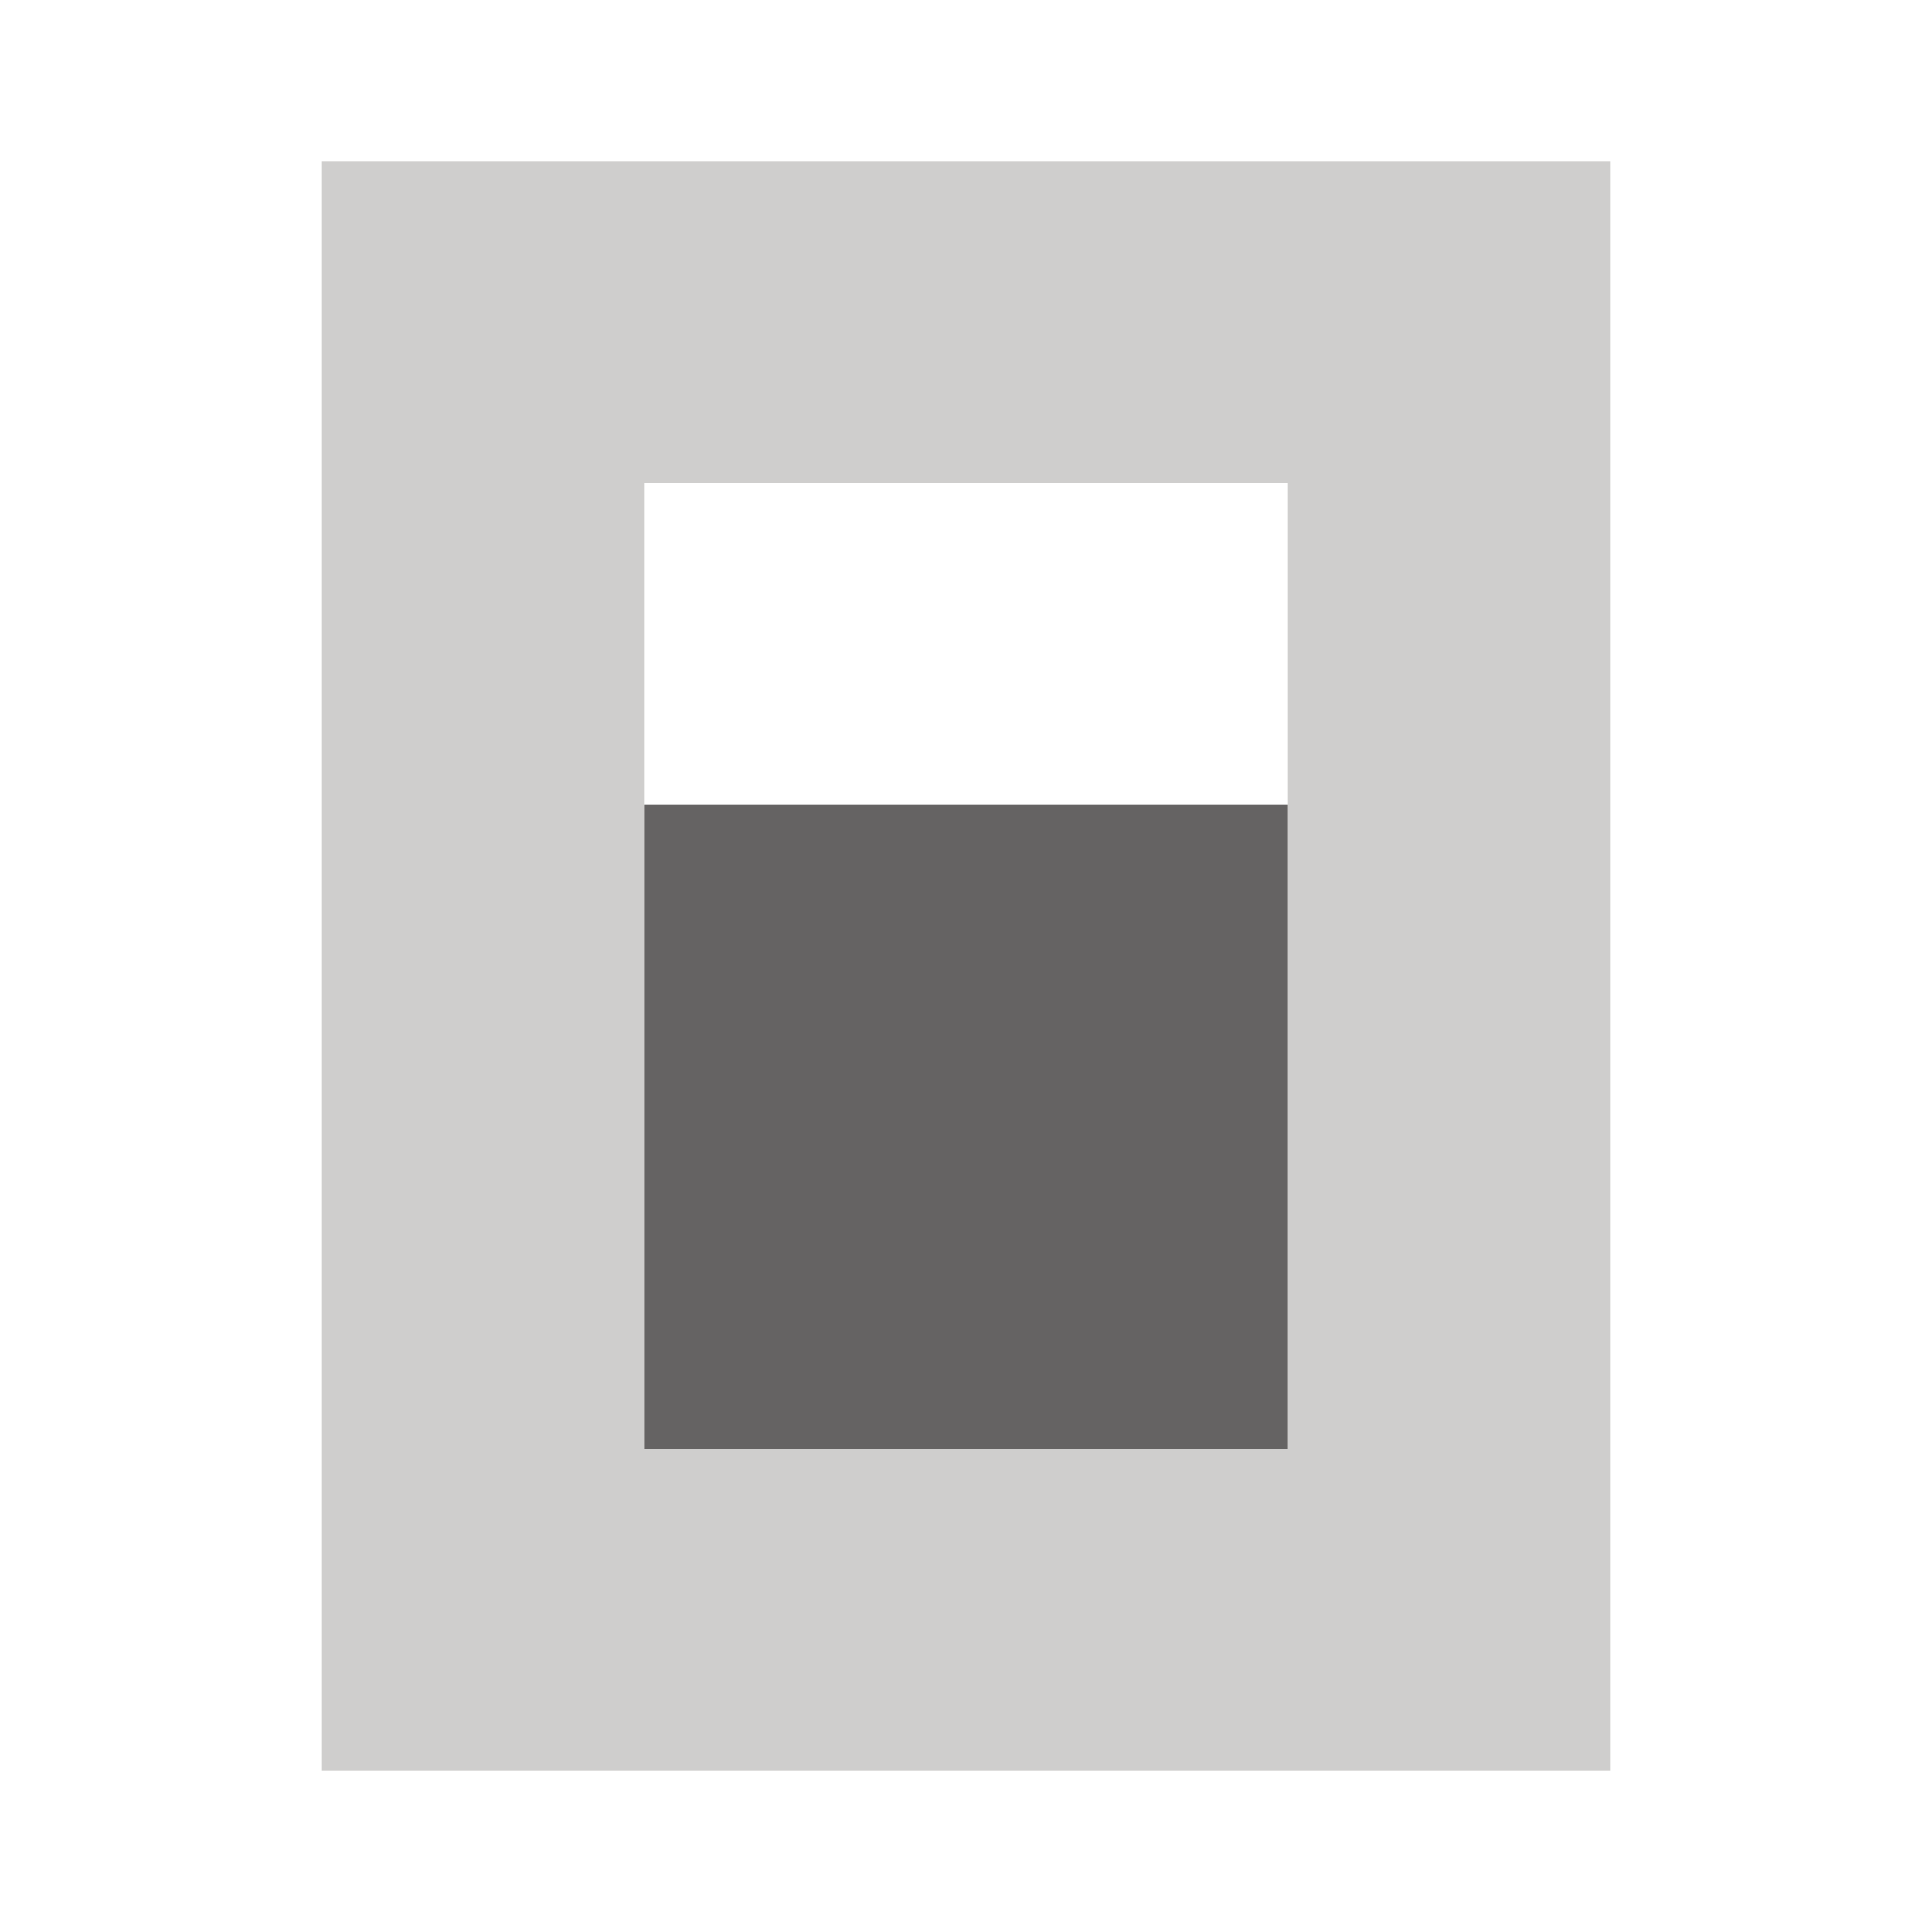
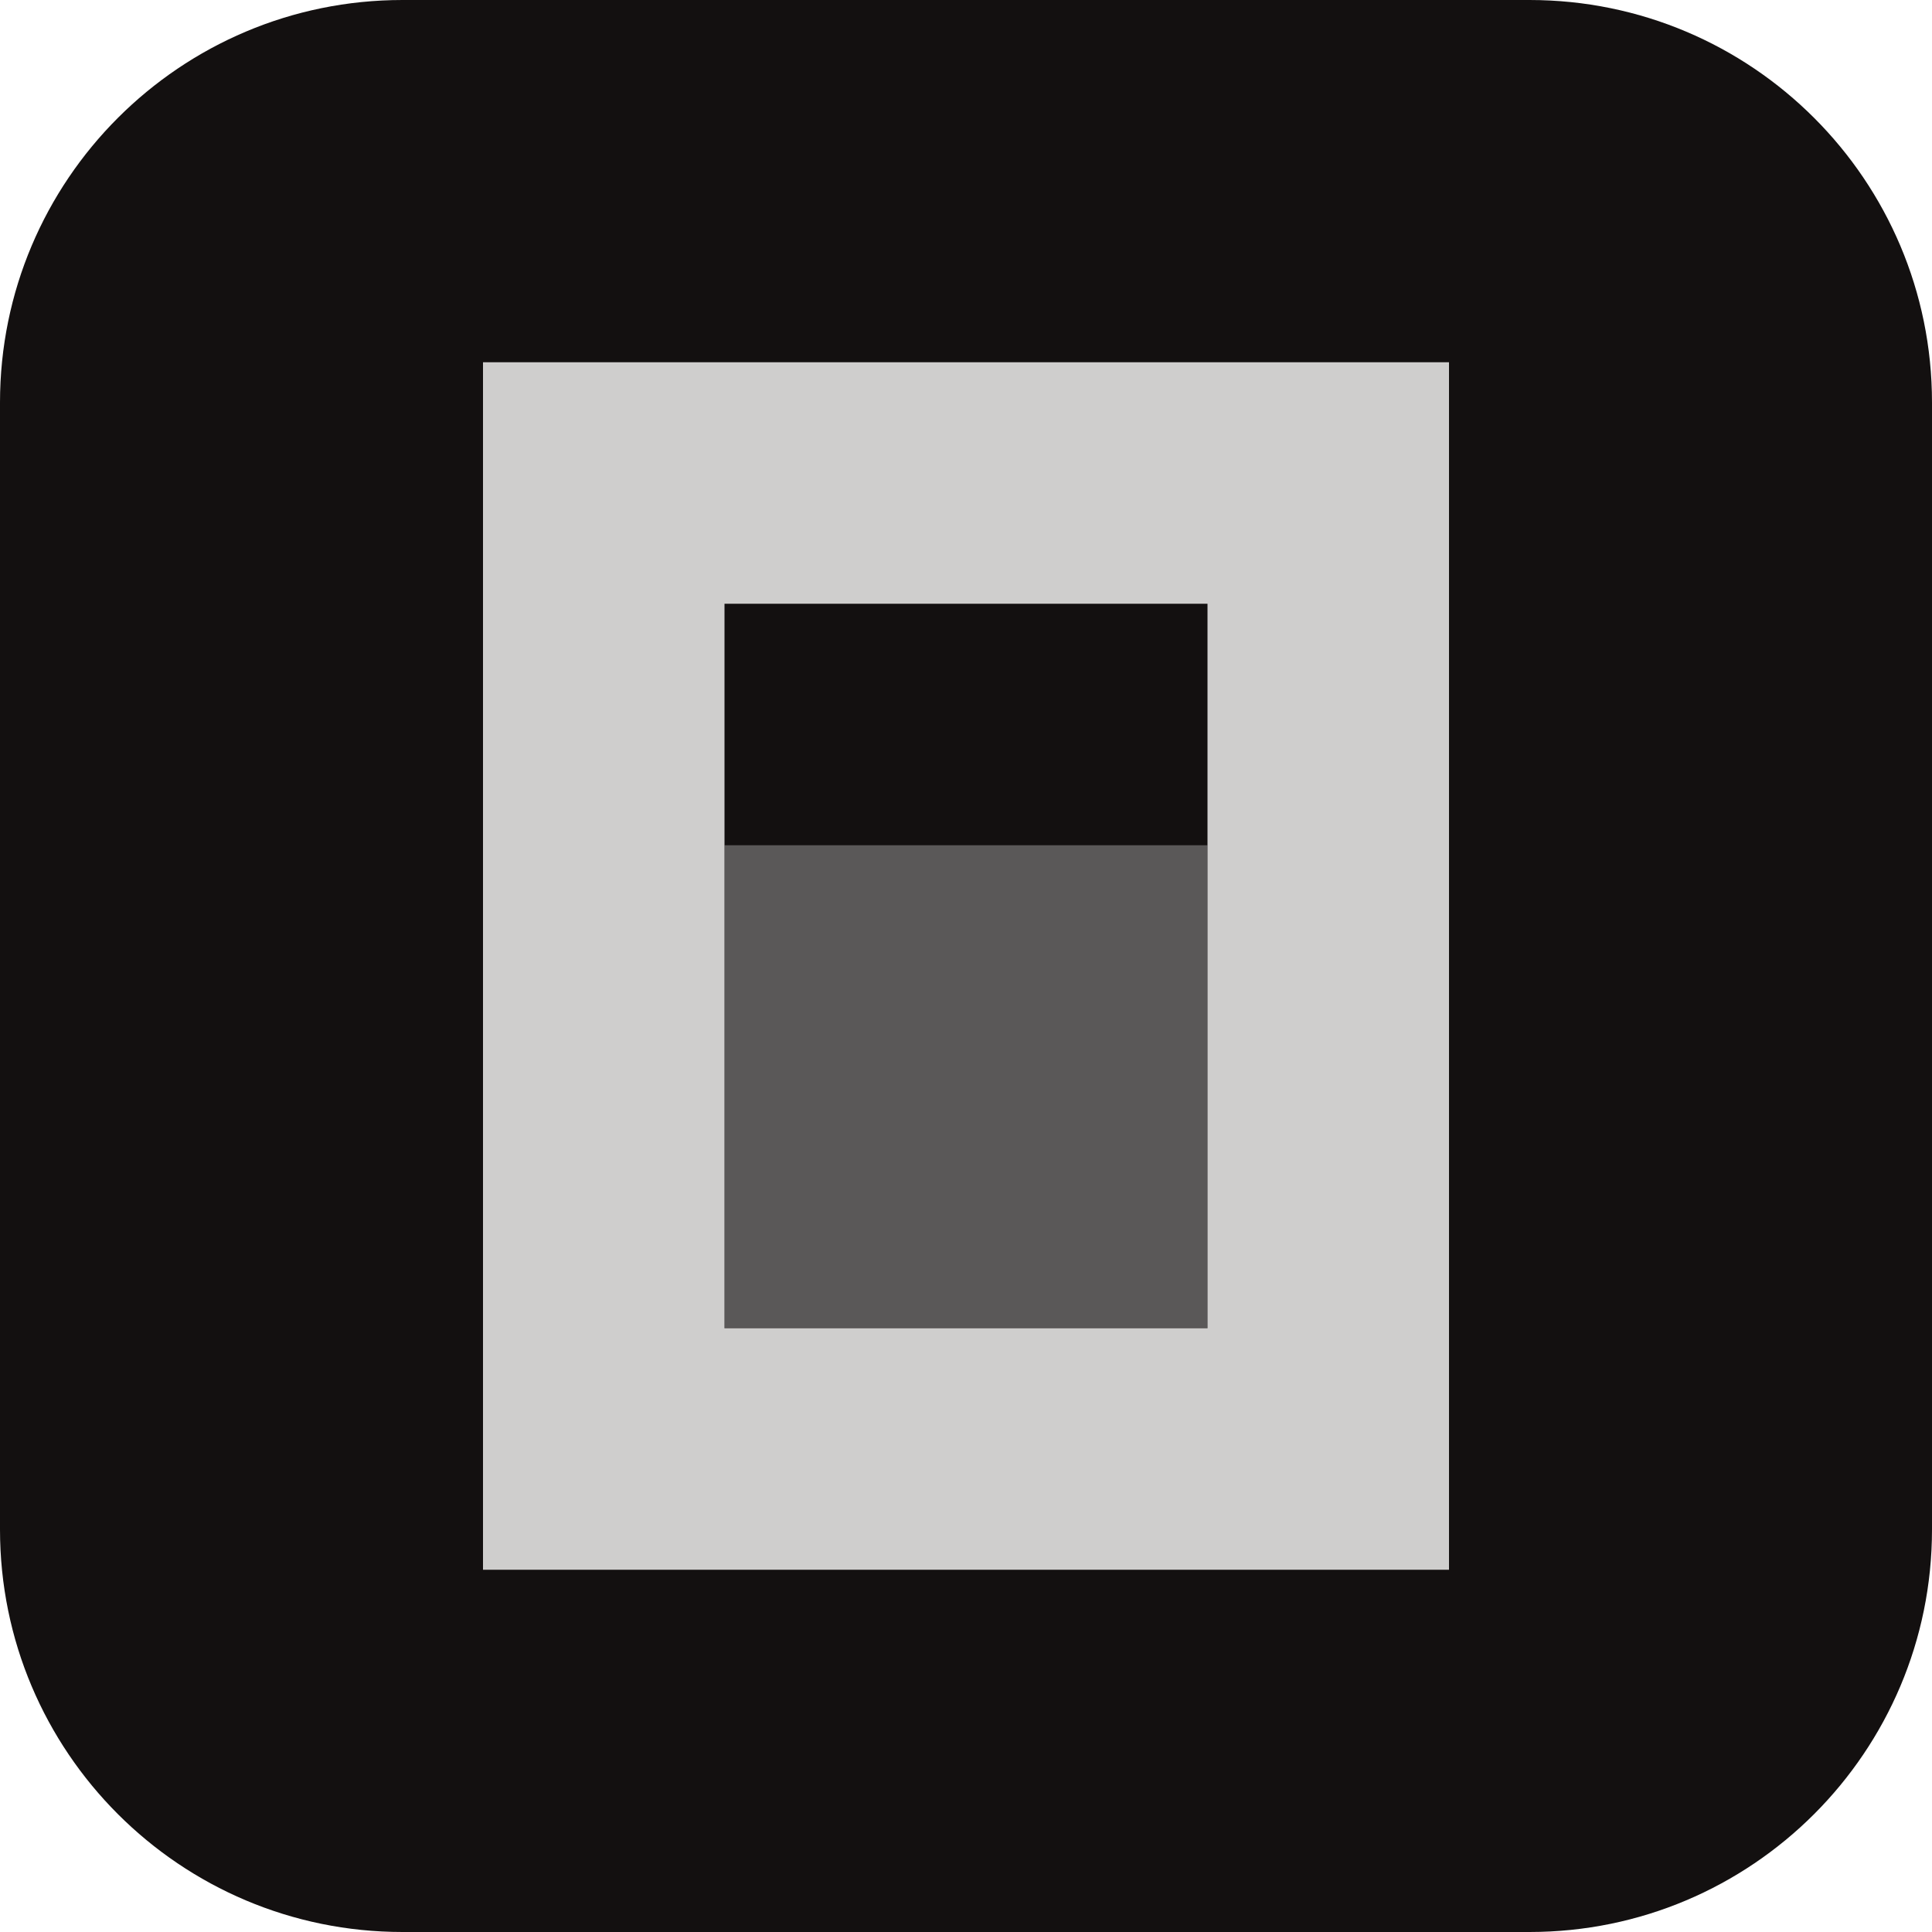
<svg xmlns="http://www.w3.org/2000/svg" width="24" height="24" viewBox="0 0 24 24" version="1.1">
-   <path fill="#CFCECD" fill-rule="evenodd" clip-rule="evenodd" d="M20 22H4V2H20V22ZM16 6H8V18H16V6Z" />
-   <path fill="#656363" d="M16 10V18H8V10H16Z" />
+   <rect width="24" height="24" rx="5" fill="#131010" />
+   <path fill="#5A5858" d="M15 10.5V16.5H9V10.5H15Z" />
+   <path fill="#CFCECD" fill-rule="evenodd" clip-rule="evenodd" d="M18 19.5H6V4.5H18V19.5ZM15 7.5H9V16.5H15V7.5Z" />
</svg>
